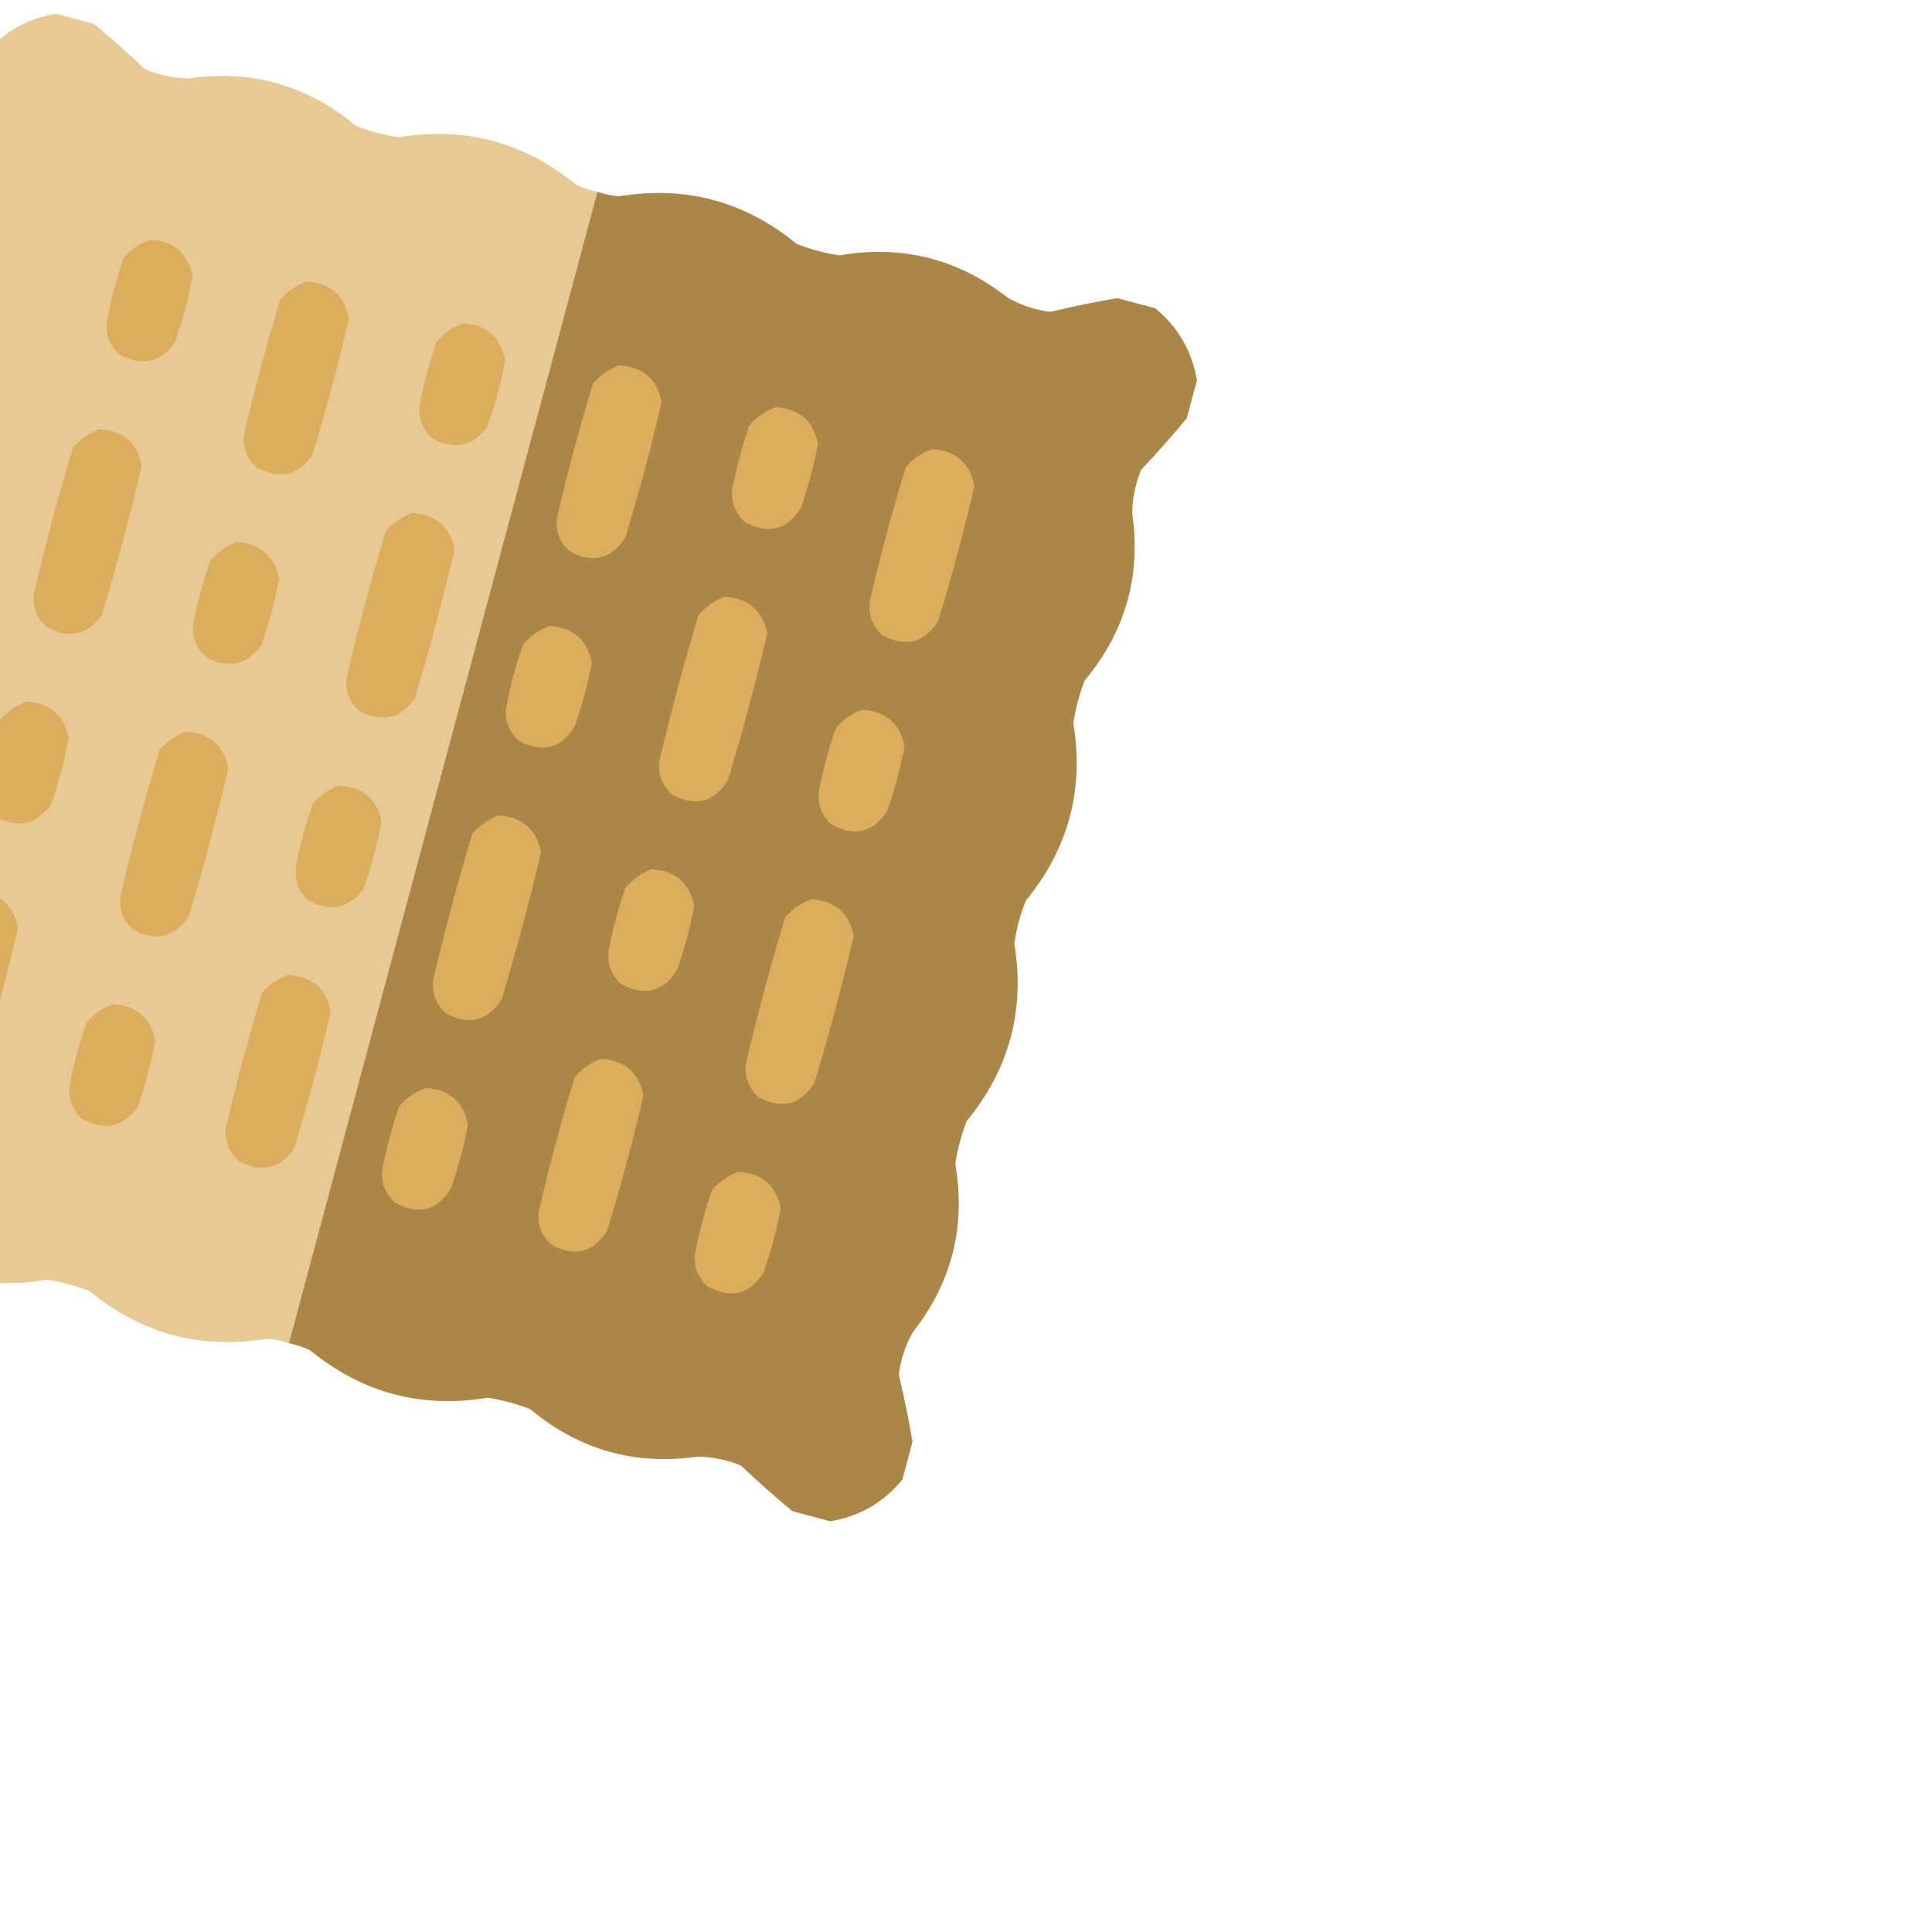
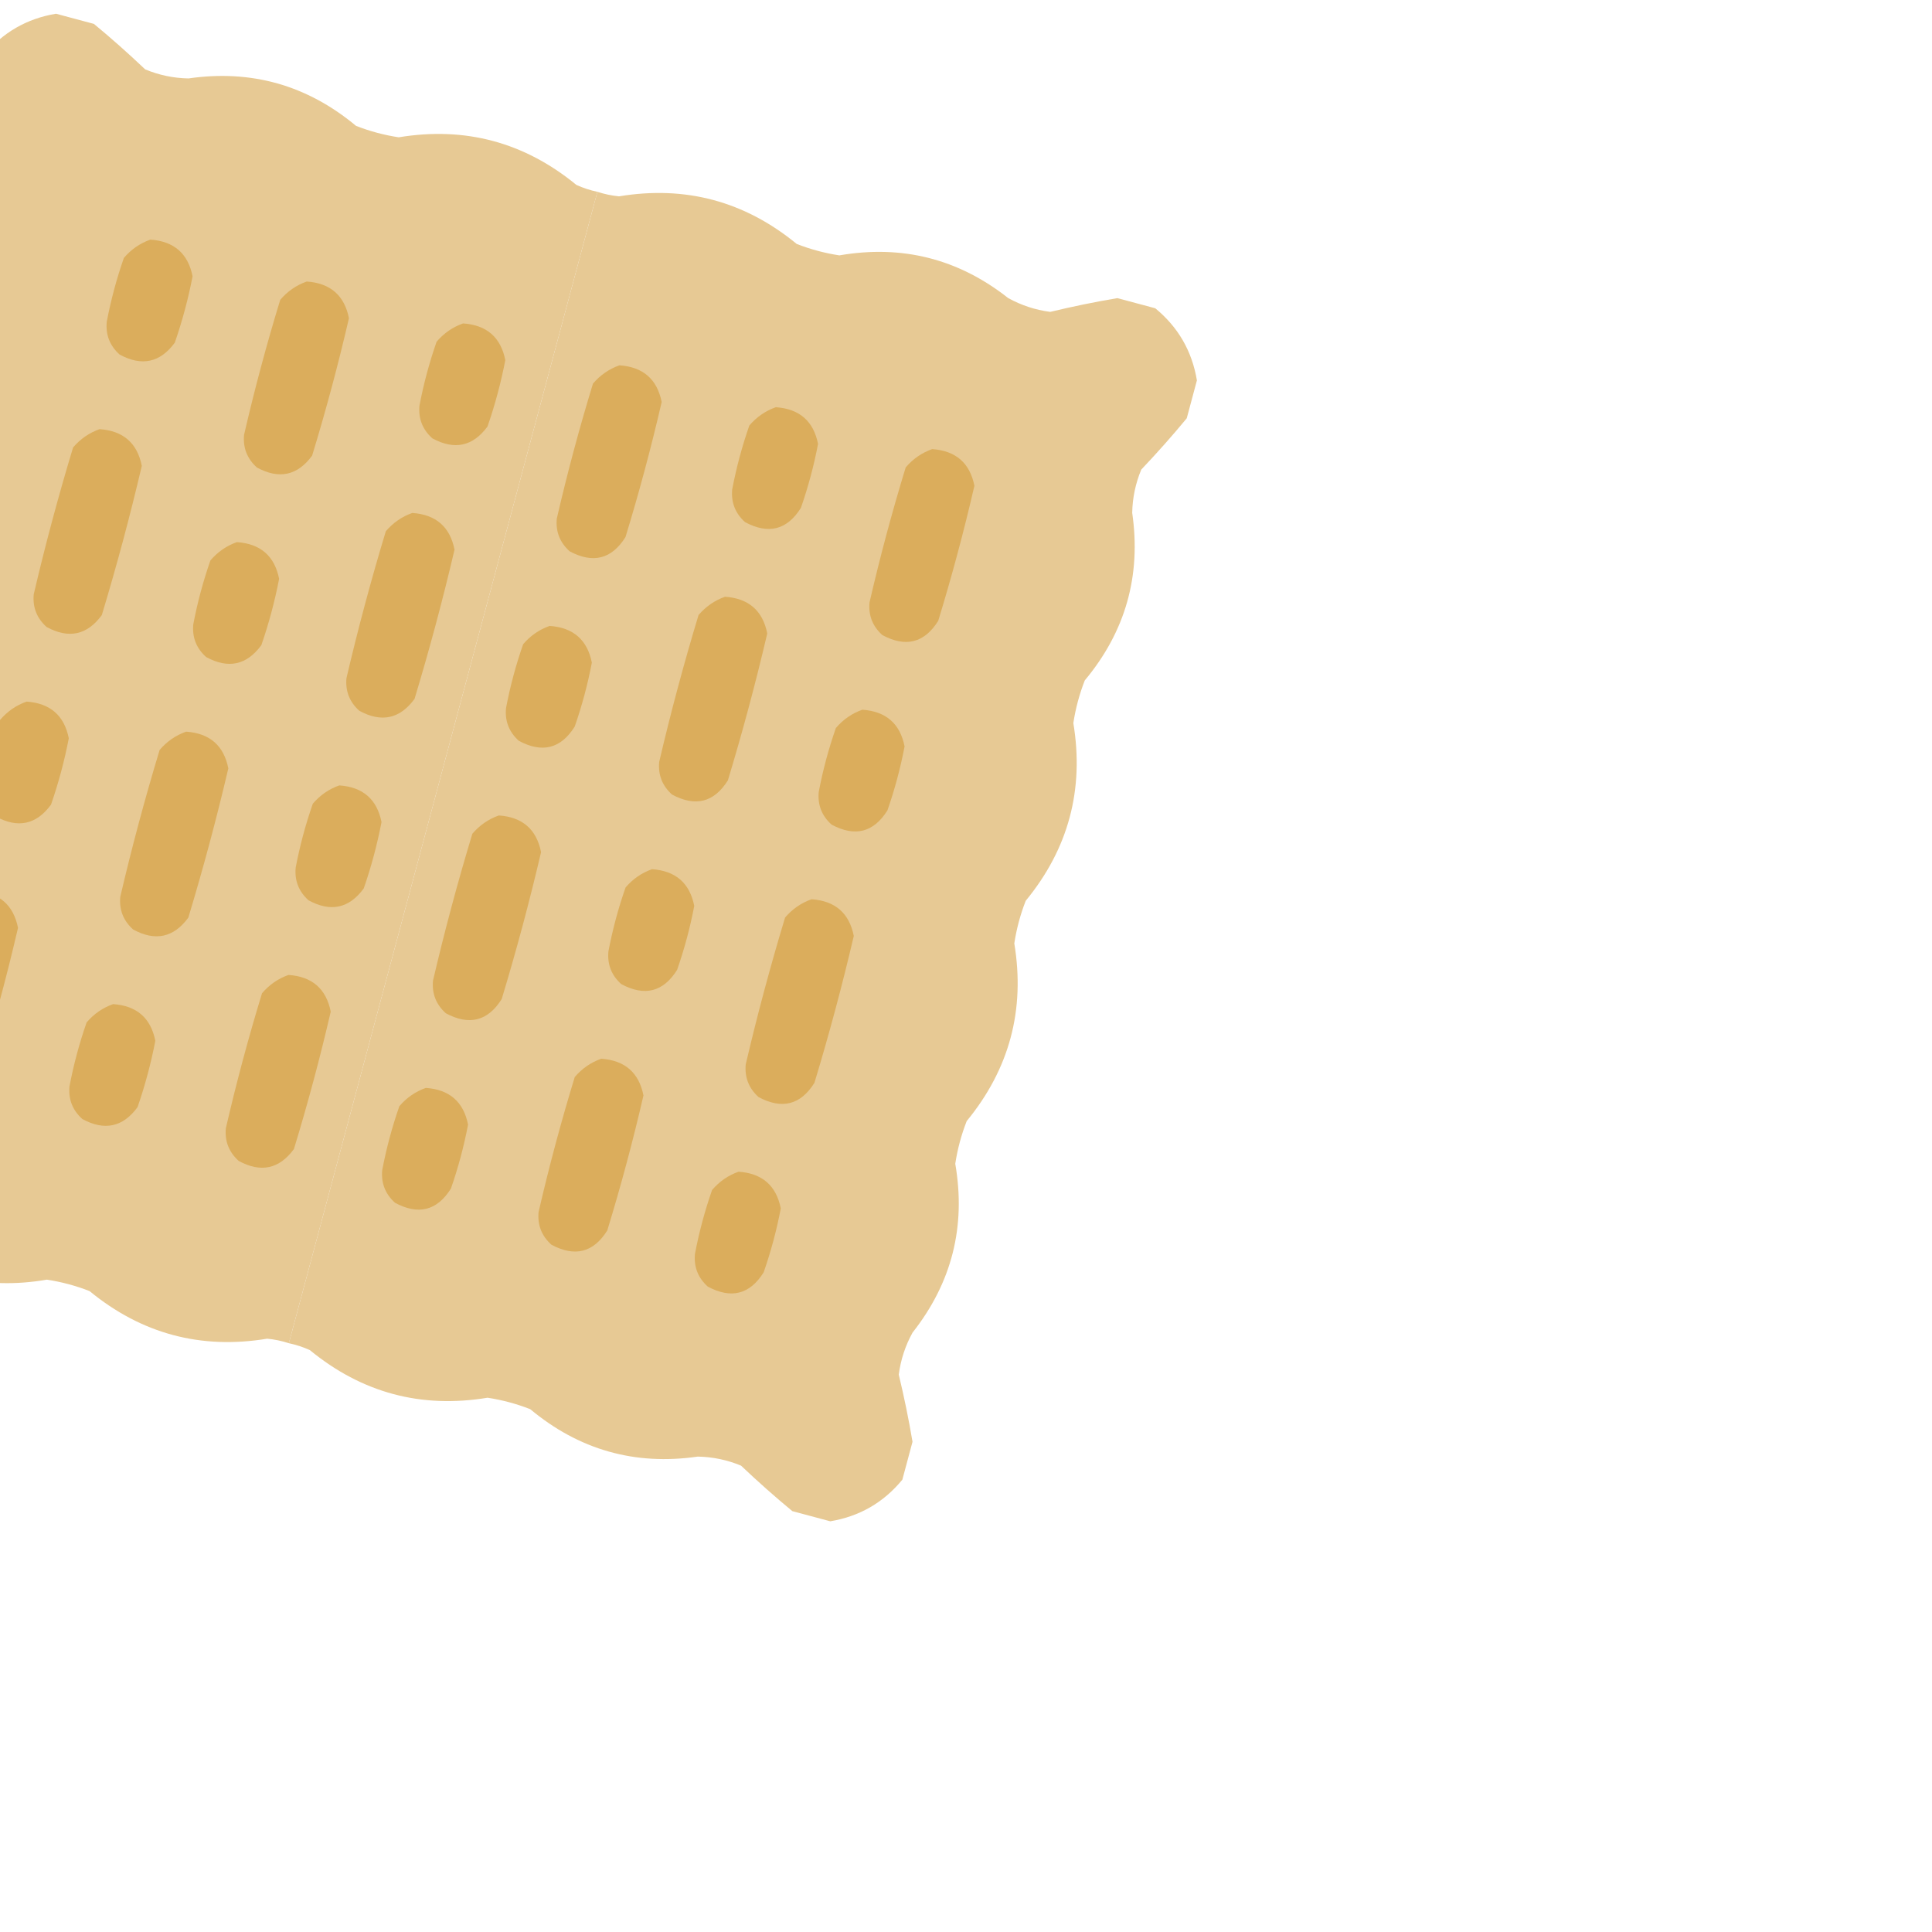
<svg xmlns="http://www.w3.org/2000/svg" version="1.1" width="512px" height="512px" style="shape-rendering:geometricPrecision; text-rendering:geometricPrecision; image-rendering:optimizeQuality; fill-rule:evenodd; clip-rule:evenodd" transform="rotate(15) scale(0.65)">
  <g>
-     <path style="opacity:0.997" fill="#e7c994" d="M 23.5,-0.5 C 28.833,-0.5 34.167,-0.5 39.5,-0.5C 47.878,3.328 56.211,7.495 64.5,12C 70.569,12.805 76.569,12.471 82.5,11C 106.287,0.787 129.954,1.12 153.5,12C 159.5,12.667 165.5,12.667 171.5,12C 196.508,0.667 221.508,0.667 246.5,12C 249.482,12.498 252.482,12.665 255.5,12.5C 255.5,174.5 255.5,336.5 255.5,498.5C 252.482,498.335 249.482,498.502 246.5,499C 221.496,510.333 196.496,510.333 171.5,499C 165.5,498.333 159.5,498.333 153.5,499C 129.954,509.88 106.287,510.213 82.5,500C 76.569,498.529 70.569,498.196 64.5,499C 56.211,503.505 47.878,507.672 39.5,511.5C 34.167,511.5 28.833,511.5 23.5,511.5C 12.5,506.5 4.5,498.5 -0.5,487.5C -0.5,482.167 -0.5,476.833 -0.5,471.5C 3.328,463.122 7.495,454.789 12,446.5C 12.805,440.431 12.471,434.431 11,428.5C 0.787,404.713 1.12,381.046 12,357.5C 12.667,351.5 12.667,345.5 12,339.5C 0.667,314.492 0.667,289.492 12,264.5C 12.667,258.5 12.667,252.5 12,246.5C 0.667,221.508 0.667,196.508 12,171.5C 12.667,165.5 12.667,159.5 12,153.5C 1.12,129.954 0.787,106.287 11,82.5C 12.471,76.569 12.805,70.569 12,64.5C 7.495,56.211 3.328,47.878 -0.5,39.5C -0.5,34.167 -0.5,28.833 -0.5,23.5C 4.5,12.5 12.5,4.5 23.5,-0.5 Z" />
+     <path style="opacity:1" fill="#e7c994" d="M 23.5,-0.5 C 28.833,-0.5 34.167,-0.5 39.5,-0.5C 47.878,3.328 56.211,7.495 64.5,12C 70.569,12.805 76.569,12.471 82.5,11C 106.287,0.787 129.954,1.12 153.5,12C 159.5,12.667 165.5,12.667 171.5,12C 196.508,0.667 221.508,0.667 246.5,12C 249.482,12.498 252.482,12.665 255.5,12.5C 255.5,174.5 255.5,336.5 255.5,498.5C 252.482,498.335 249.482,498.502 246.5,499C 221.496,510.333 196.496,510.333 171.5,499C 165.5,498.333 159.5,498.333 153.5,499C 129.954,509.88 106.287,510.213 82.5,500C 76.569,498.529 70.569,498.196 64.5,499C 56.211,503.505 47.878,507.672 39.5,511.5C 34.167,511.5 28.833,511.5 23.5,511.5C 12.5,506.5 4.5,498.5 -0.5,487.5C -0.5,482.167 -0.5,476.833 -0.5,471.5C 3.328,463.122 7.495,454.789 12,446.5C 12.805,440.431 12.471,434.431 11,428.5C 0.787,404.713 1.12,381.046 12,357.5C 12.667,351.5 12.667,345.5 12,339.5C 0.667,314.492 0.667,289.492 12,264.5C 12.667,258.5 12.667,252.5 12,246.5C 0.667,221.508 0.667,196.508 12,171.5C 12.667,165.5 12.667,159.5 12,153.5C 1.12,129.954 0.787,106.287 11,82.5C 12.471,76.569 12.805,70.569 12,64.5C 7.495,56.211 3.328,47.878 -0.5,39.5C -0.5,34.167 -0.5,28.833 -0.5,23.5C 4.5,12.5 12.5,4.5 23.5,-0.5 Z" />
  </g>
  <g>
-     <path style="opacity:1" fill="#ab8646" d="M 471.5,-0.5 C 476.833,-0.5 482.167,-0.5 487.5,-0.5C 498.5,4.5 506.5,12.5 511.5,23.5C 511.5,28.833 511.5,34.167 511.5,39.5C 507.672,47.878 503.505,56.211 499,64.5C 498.196,70.569 498.529,76.569 500,82.5C 510.213,106.287 509.88,129.954 499,153.5C 498.333,159.5 498.333,165.5 499,171.5C 510.333,196.508 510.333,221.508 499,246.5C 498.333,252.5 498.333,258.5 499,264.5C 510.333,289.492 510.333,314.492 499,339.5C 498.333,345.5 498.333,351.5 499,357.5C 509.88,381.046 510.213,404.713 500,428.5C 498.529,434.431 498.196,440.431 499,446.5C 503.505,454.789 507.672,463.122 511.5,471.5C 511.5,476.833 511.5,482.167 511.5,487.5C 506.5,498.5 498.5,506.5 487.5,511.5C 482.167,511.5 476.833,511.5 471.5,511.5C 463.122,507.672 454.789,503.505 446.5,499C 440.431,498.196 434.431,498.529 428.5,500C 404.713,510.213 381.046,509.88 357.5,499C 351.5,498.333 345.5,498.333 339.5,499C 314.504,510.333 289.504,510.333 264.5,499C 261.518,498.502 258.518,498.335 255.5,498.5C 255.5,336.5 255.5,174.5 255.5,12.5C 258.518,12.665 261.518,12.498 264.5,12C 289.492,0.667 314.492,0.667 339.5,12C 345.5,12.667 351.5,12.667 357.5,12C 381.046,1.12 404.713,0.787 428.5,11C 434.431,12.471 440.431,12.805 446.5,12C 454.789,7.495 463.122,3.328 471.5,-0.5 Z" />
+     <path style="opacity:1" fill="#e7c994" d="M 471.5,-0.5 C 476.833,-0.5 482.167,-0.5 487.5,-0.5C 498.5,4.5 506.5,12.5 511.5,23.5C 511.5,28.833 511.5,34.167 511.5,39.5C 507.672,47.878 503.505,56.211 499,64.5C 498.196,70.569 498.529,76.569 500,82.5C 510.213,106.287 509.88,129.954 499,153.5C 498.333,159.5 498.333,165.5 499,171.5C 510.333,196.508 510.333,221.508 499,246.5C 498.333,252.5 498.333,258.5 499,264.5C 510.333,289.492 510.333,314.492 499,339.5C 498.333,345.5 498.333,351.5 499,357.5C 509.88,381.046 510.213,404.713 500,428.5C 498.529,434.431 498.196,440.431 499,446.5C 503.505,454.789 507.672,463.122 511.5,471.5C 511.5,476.833 511.5,482.167 511.5,487.5C 506.5,498.5 498.5,506.5 487.5,511.5C 482.167,511.5 476.833,511.5 471.5,511.5C 463.122,507.672 454.789,503.505 446.5,499C 440.431,498.196 434.431,498.529 428.5,500C 404.713,510.213 381.046,509.88 357.5,499C 351.5,498.333 345.5,498.333 339.5,499C 314.504,510.333 289.504,510.333 264.5,499C 261.518,498.502 258.518,498.335 255.5,498.5C 255.5,336.5 255.5,174.5 255.5,12.5C 258.518,12.665 261.518,12.498 264.5,12C 289.492,0.667 314.492,0.667 339.5,12C 345.5,12.667 351.5,12.667 357.5,12C 381.046,1.12 404.713,0.787 428.5,11C 434.431,12.471 440.431,12.805 446.5,12C 454.789,7.495 463.122,3.328 471.5,-0.5 Z" />
  </g>
  <g>
    <path style="opacity:1" fill="#dbad5c" d="M 84.5,78.5 C 93.974,76.654 100.807,79.988 105,88.5C 105.667,97.833 105.667,107.167 105,116.5C 101.337,125.916 94.504,129.416 84.5,127C 79.734,124.571 76.9,120.737 76,115.5C 75.333,106.5 75.333,97.5 76,88.5C 77.978,84.362 80.811,81.029 84.5,78.5 Z" />
  </g>
  <g>
    <path style="opacity:1" fill="#dbad5c" d="M 150.5,78.5 C 159.974,76.654 166.807,79.988 171,88.5C 171.667,107.833 171.667,127.167 171,146.5C 167.337,155.916 160.504,159.416 150.5,157C 145.734,154.571 142.9,150.737 142,145.5C 141.333,126.5 141.333,107.5 142,88.5C 143.978,84.362 146.811,81.029 150.5,78.5 Z" />
  </g>
  <g>
    <path style="opacity:1" fill="#dbad5c" d="M 216.5,78.5 C 225.974,76.654 232.807,79.988 237,88.5C 237.667,97.833 237.667,107.167 237,116.5C 233.337,125.916 226.504,129.416 216.5,127C 211.734,124.571 208.9,120.737 208,115.5C 207.333,106.5 207.333,97.5 208,88.5C 209.978,84.362 212.811,81.029 216.5,78.5 Z" />
  </g>
  <g>
    <path style="opacity:1" fill="#dbad5c" d="M 282.5,78.5 C 291.974,76.654 298.807,79.988 303,88.5C 303.667,107.5 303.667,126.5 303,145.5C 299.892,155.644 293.059,159.477 282.5,157C 277.734,154.571 274.9,150.737 274,145.5C 273.333,126.5 273.333,107.5 274,88.5C 275.978,84.362 278.811,81.029 282.5,78.5 Z" />
  </g>
  <g>
    <path style="opacity:1" fill="#dbad5c" d="M 348.5,78.5 C 357.974,76.654 364.807,79.988 369,88.5C 369.667,97.5 369.667,106.5 369,115.5C 365.892,125.644 359.059,129.477 348.5,127C 343.734,124.571 340.9,120.737 340,115.5C 339.333,106.5 339.333,97.5 340,88.5C 341.978,84.362 344.811,81.029 348.5,78.5 Z" />
  </g>
  <g>
    <path style="opacity:1" fill="#dbad5c" d="M 414.5,78.5 C 423.974,76.654 430.807,79.988 435,88.5C 435.667,107.5 435.667,126.5 435,145.5C 431.892,155.644 425.059,159.477 414.5,157C 409.734,154.571 406.9,150.737 406,145.5C 405.333,126.5 405.333,107.5 406,88.5C 407.978,84.362 410.811,81.029 414.5,78.5 Z" />
  </g>
  <g>
    <path style="opacity:1" fill="#dbad5c" d="M 84.5,158.5 C 93.974,156.654 100.807,159.988 105,168.5C 105.667,189.5 105.667,210.5 105,231.5C 101.337,240.916 94.504,244.416 84.5,242C 79.734,239.571 76.9,235.737 76,230.5C 75.333,209.833 75.333,189.167 76,168.5C 77.978,164.362 80.811,161.029 84.5,158.5 Z" />
  </g>
  <g>
    <path style="opacity:1" fill="#dbad5c" d="M 216.5,158.5 C 225.974,156.654 232.807,159.988 237,168.5C 237.667,189.5 237.667,210.5 237,231.5C 233.337,240.916 226.504,244.416 216.5,242C 211.734,239.571 208.9,235.737 208,230.5C 207.333,209.833 207.333,189.167 208,168.5C 209.978,164.362 212.811,161.029 216.5,158.5 Z" />
  </g>
  <g>
    <path style="opacity:1" fill="#dbad5c" d="M 348.5,158.5 C 357.974,156.654 364.807,159.988 369,168.5C 369.667,189.167 369.667,209.833 369,230.5C 365.892,240.644 359.059,244.477 348.5,242C 343.734,239.571 340.9,235.737 340,230.5C 339.333,209.833 339.333,189.167 340,168.5C 341.978,164.362 344.811,161.029 348.5,158.5 Z" />
  </g>
  <g>
    <path style="opacity:1" fill="#dbad5c" d="M 150.5,188.5 C 159.974,186.654 166.807,189.988 171,198.5C 171.667,207.833 171.667,217.167 171,226.5C 167.337,235.916 160.504,239.416 150.5,237C 145.734,234.571 142.9,230.737 142,225.5C 141.333,216.5 141.333,207.5 142,198.5C 143.978,194.362 146.811,191.029 150.5,188.5 Z" />
  </g>
  <g>
    <path style="opacity:1" fill="#dbad5c" d="M 282.5,188.5 C 291.974,186.654 298.807,189.988 303,198.5C 303.667,207.5 303.667,216.5 303,225.5C 299.892,235.644 293.059,239.477 282.5,237C 277.734,234.571 274.9,230.737 274,225.5C 273.333,216.5 273.333,207.5 274,198.5C 275.978,194.362 278.811,191.029 282.5,188.5 Z" />
  </g>
  <g>
    <path style="opacity:1" fill="#dbad5c" d="M 414.5,188.5 C 423.974,186.654 430.807,189.988 435,198.5C 435.667,207.5 435.667,216.5 435,225.5C 431.892,235.644 425.059,239.477 414.5,237C 409.734,234.571 406.9,230.737 406,225.5C 405.333,216.5 405.333,207.5 406,198.5C 407.978,194.362 410.811,191.029 414.5,188.5 Z" />
  </g>
  <g>
    <path style="opacity:1" fill="#dbad5c" d="M 150.5,268.5 C 159.974,266.654 166.807,269.988 171,278.5C 171.667,299.5 171.667,320.5 171,341.5C 167.337,350.916 160.504,354.416 150.5,352C 145.734,349.571 142.9,345.737 142,340.5C 141.333,319.833 141.333,299.167 142,278.5C 143.978,274.362 146.811,271.029 150.5,268.5 Z" />
  </g>
  <g>
    <path style="opacity:1" fill="#dbad5c" d="M 282.5,268.5 C 291.974,266.654 298.807,269.988 303,278.5C 303.667,299.167 303.667,319.833 303,340.5C 299.892,350.644 293.059,354.477 282.5,352C 277.734,349.571 274.9,345.737 274,340.5C 273.333,319.833 273.333,299.167 274,278.5C 275.978,274.362 278.811,271.029 282.5,268.5 Z" />
  </g>
  <g>
    <path style="opacity:1" fill="#dbad5c" d="M 414.5,268.5 C 423.974,266.654 430.807,269.988 435,278.5C 435.667,299.167 435.667,319.833 435,340.5C 431.892,350.644 425.059,354.477 414.5,352C 409.734,349.571 406.9,345.737 406,340.5C 405.333,319.833 405.333,299.167 406,278.5C 407.978,274.362 410.811,271.029 414.5,268.5 Z" />
  </g>
  <g>
    <path style="opacity:1" fill="#dbad5c" d="M 84.5,273.5 C 93.974,271.654 100.807,274.988 105,283.5C 105.667,292.833 105.667,302.167 105,311.5C 101.337,320.916 94.504,324.416 84.5,322C 79.734,319.571 76.9,315.737 76,310.5C 75.333,301.5 75.333,292.5 76,283.5C 77.978,279.362 80.811,276.029 84.5,273.5 Z" />
  </g>
  <g>
    <path style="opacity:1" fill="#dbad5c" d="M 216.5,273.5 C 225.974,271.654 232.807,274.988 237,283.5C 237.667,292.833 237.667,302.167 237,311.5C 233.337,320.916 226.504,324.416 216.5,322C 211.734,319.571 208.9,315.737 208,310.5C 207.333,301.5 207.333,292.5 208,283.5C 209.978,279.362 212.811,276.029 216.5,273.5 Z" />
  </g>
  <g>
    <path style="opacity:1" fill="#dbad5c" d="M 348.5,273.5 C 357.974,271.654 364.807,274.988 369,283.5C 369.667,292.5 369.667,301.5 369,310.5C 365.892,320.644 359.059,324.477 348.5,322C 343.734,319.571 340.9,315.737 340,310.5C 339.333,301.5 339.333,292.5 340,283.5C 341.978,279.362 344.811,276.029 348.5,273.5 Z" />
  </g>
  <g>
    <path style="opacity:1" fill="#dbad5c" d="M 84.5,353.5 C 93.974,351.654 100.807,354.988 105,363.5C 105.667,382.833 105.667,402.167 105,421.5C 101.337,430.916 94.504,434.416 84.5,432C 79.734,429.571 76.9,425.737 76,420.5C 75.333,401.5 75.333,382.5 76,363.5C 77.978,359.362 80.811,356.029 84.5,353.5 Z" />
  </g>
  <g>
    <path style="opacity:1" fill="#dbad5c" d="M 216.5,353.5 C 225.974,351.654 232.807,354.988 237,363.5C 237.667,382.833 237.667,402.167 237,421.5C 233.337,430.916 226.504,434.416 216.5,432C 211.734,429.571 208.9,425.737 208,420.5C 207.333,401.5 207.333,382.5 208,363.5C 209.978,359.362 212.811,356.029 216.5,353.5 Z" />
  </g>
  <g>
    <path style="opacity:1" fill="#dbad5c" d="M 348.5,353.5 C 357.974,351.654 364.807,354.988 369,363.5C 369.667,382.5 369.667,401.5 369,420.5C 365.892,430.644 359.059,434.477 348.5,432C 343.734,429.571 340.9,425.737 340,420.5C 339.333,401.5 339.333,382.5 340,363.5C 341.978,359.362 344.811,356.029 348.5,353.5 Z" />
  </g>
  <g>
    <path style="opacity:1" fill="#dbad5c" d="M 150.5,383.5 C 159.974,381.654 166.807,384.988 171,393.5C 171.667,402.833 171.667,412.167 171,421.5C 167.337,430.916 160.504,434.416 150.5,432C 145.734,429.571 142.9,425.737 142,420.5C 141.333,411.5 141.333,402.5 142,393.5C 143.978,389.362 146.811,386.029 150.5,383.5 Z" />
  </g>
  <g>
    <path style="opacity:1" fill="#dbad5c" d="M 282.5,383.5 C 291.974,381.654 298.807,384.988 303,393.5C 303.667,402.5 303.667,411.5 303,420.5C 299.892,430.644 293.059,434.477 282.5,432C 277.734,429.571 274.9,425.737 274,420.5C 273.333,411.5 273.333,402.5 274,393.5C 275.978,389.362 278.811,386.029 282.5,383.5 Z" />
  </g>
  <g>
    <path style="opacity:1" fill="#dbad5c" d="M 414.5,383.5 C 423.974,381.654 430.807,384.988 435,393.5C 435.667,402.5 435.667,411.5 435,420.5C 431.892,430.644 425.059,434.477 414.5,432C 409.734,429.571 406.9,425.737 406,420.5C 405.333,411.5 405.333,402.5 406,393.5C 407.978,389.362 410.811,386.029 414.5,383.5 Z" />
  </g>
</svg>
